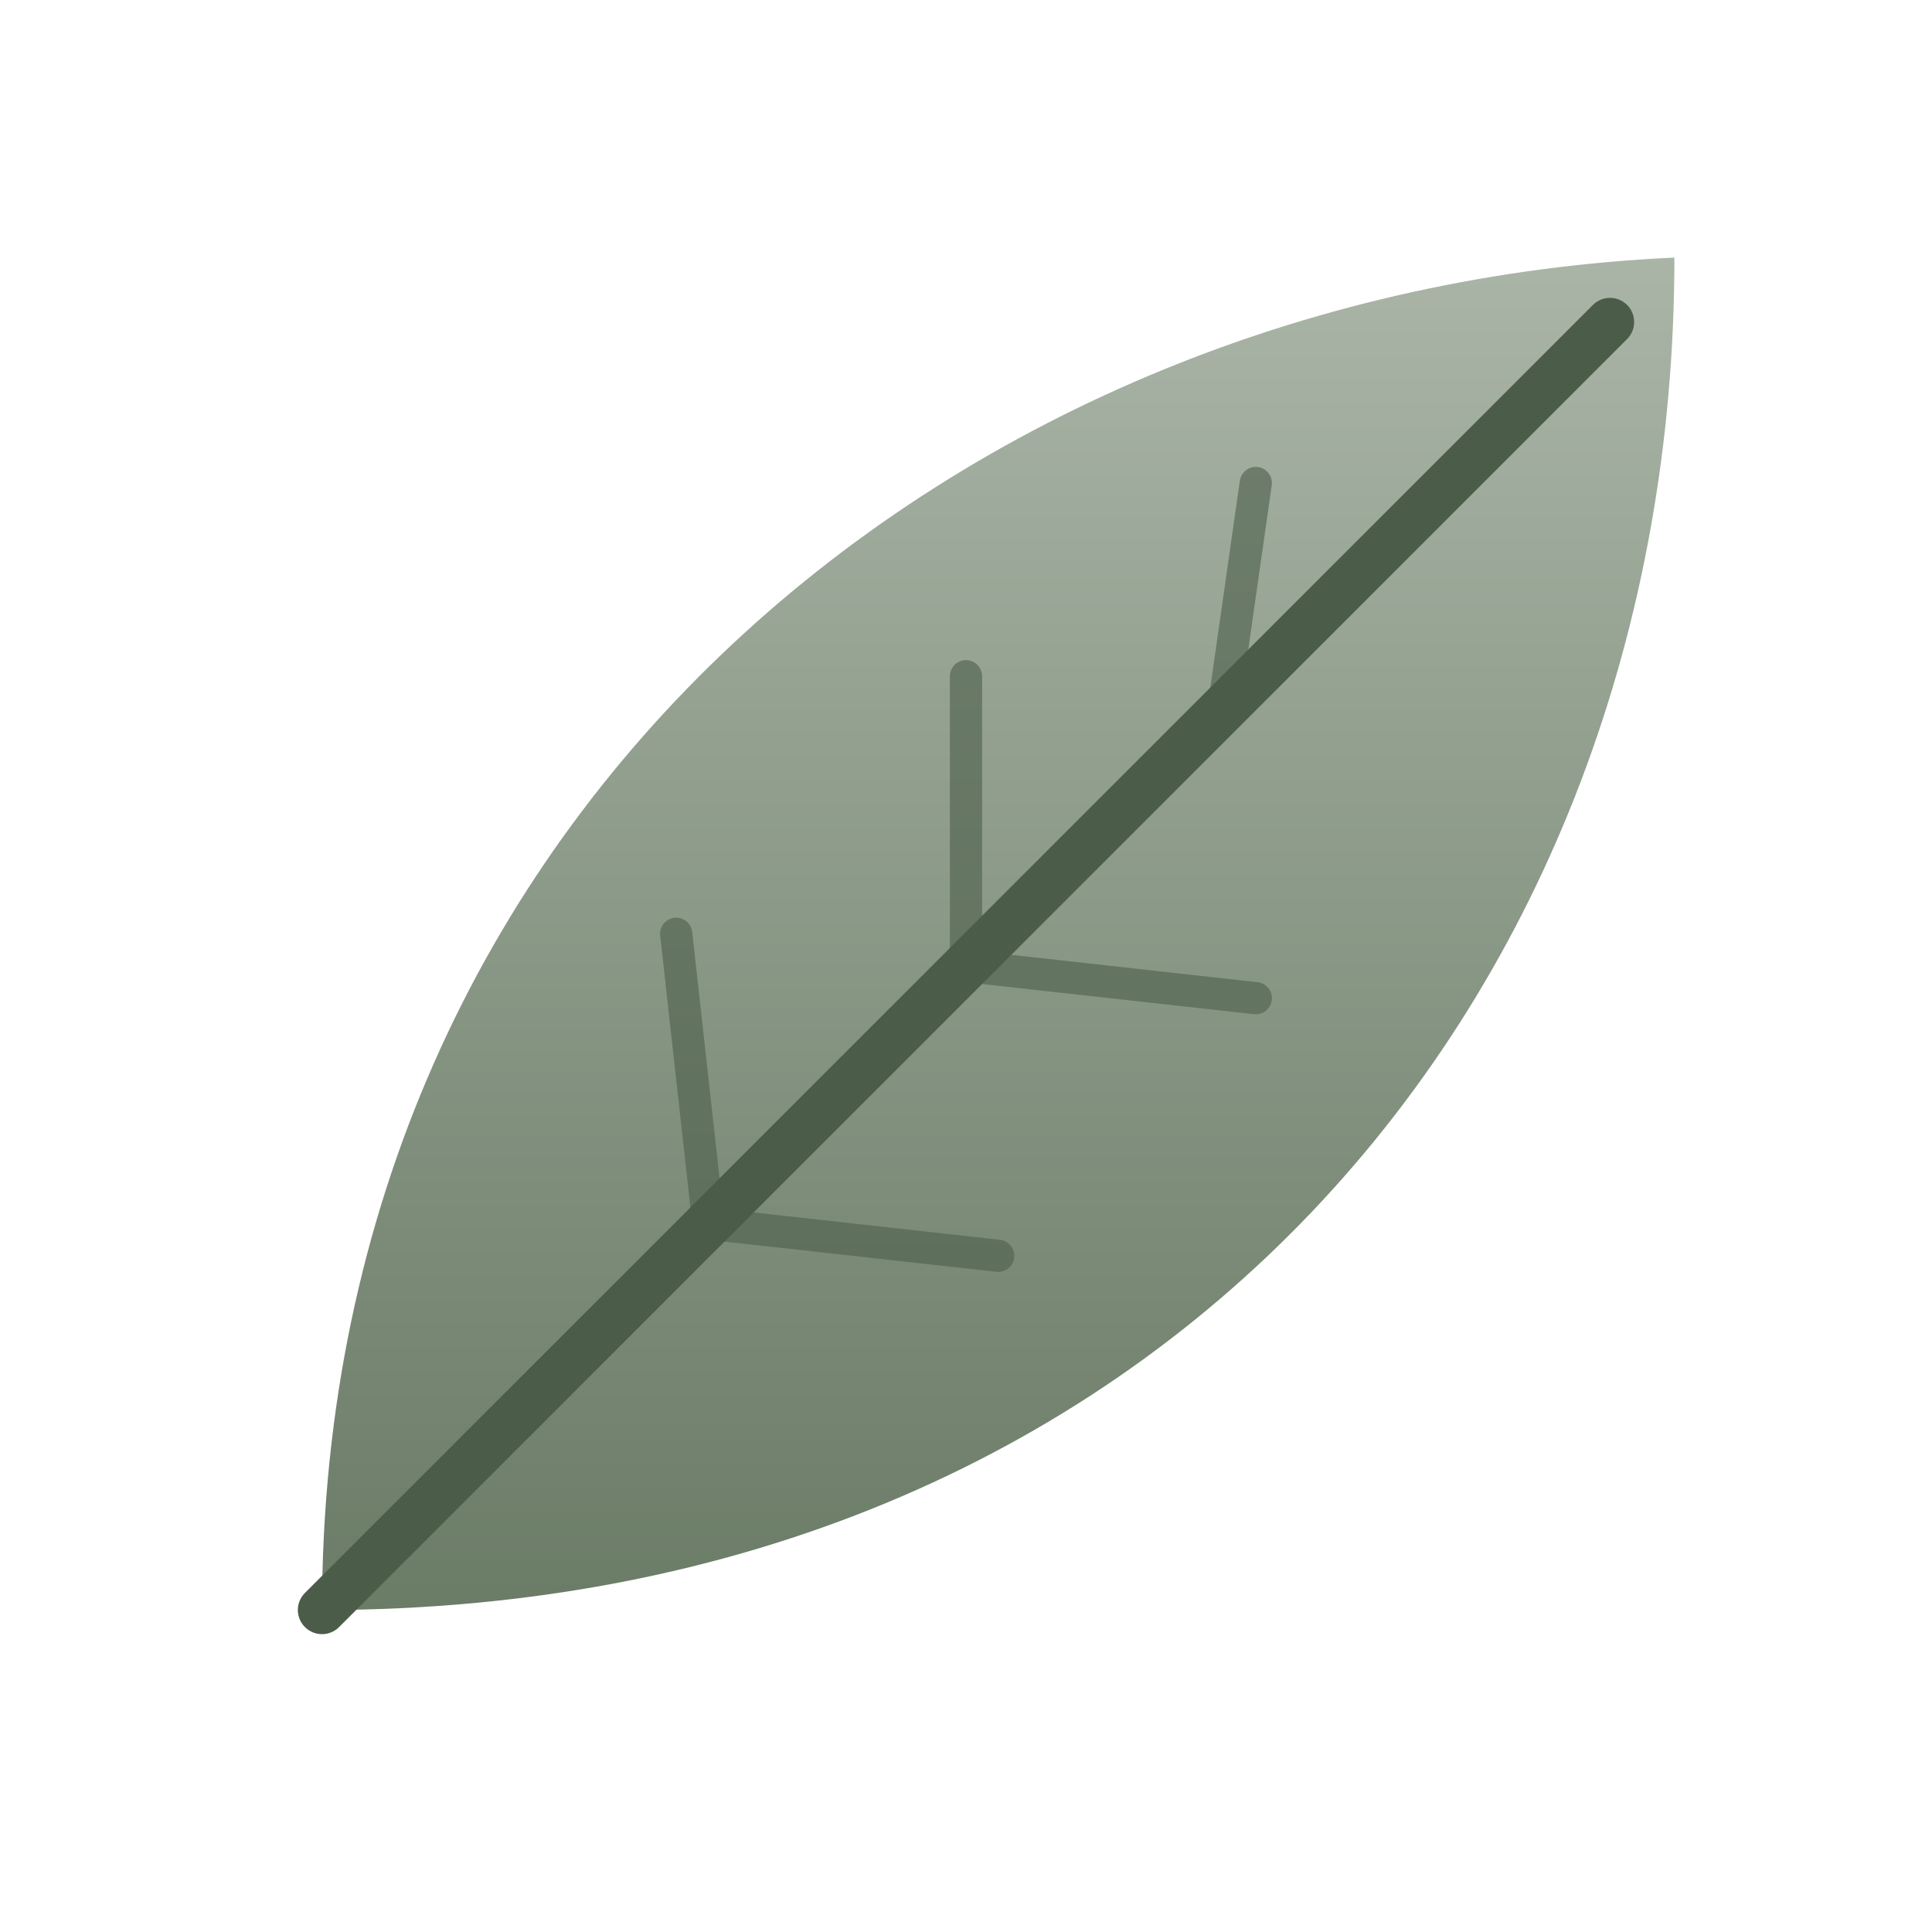
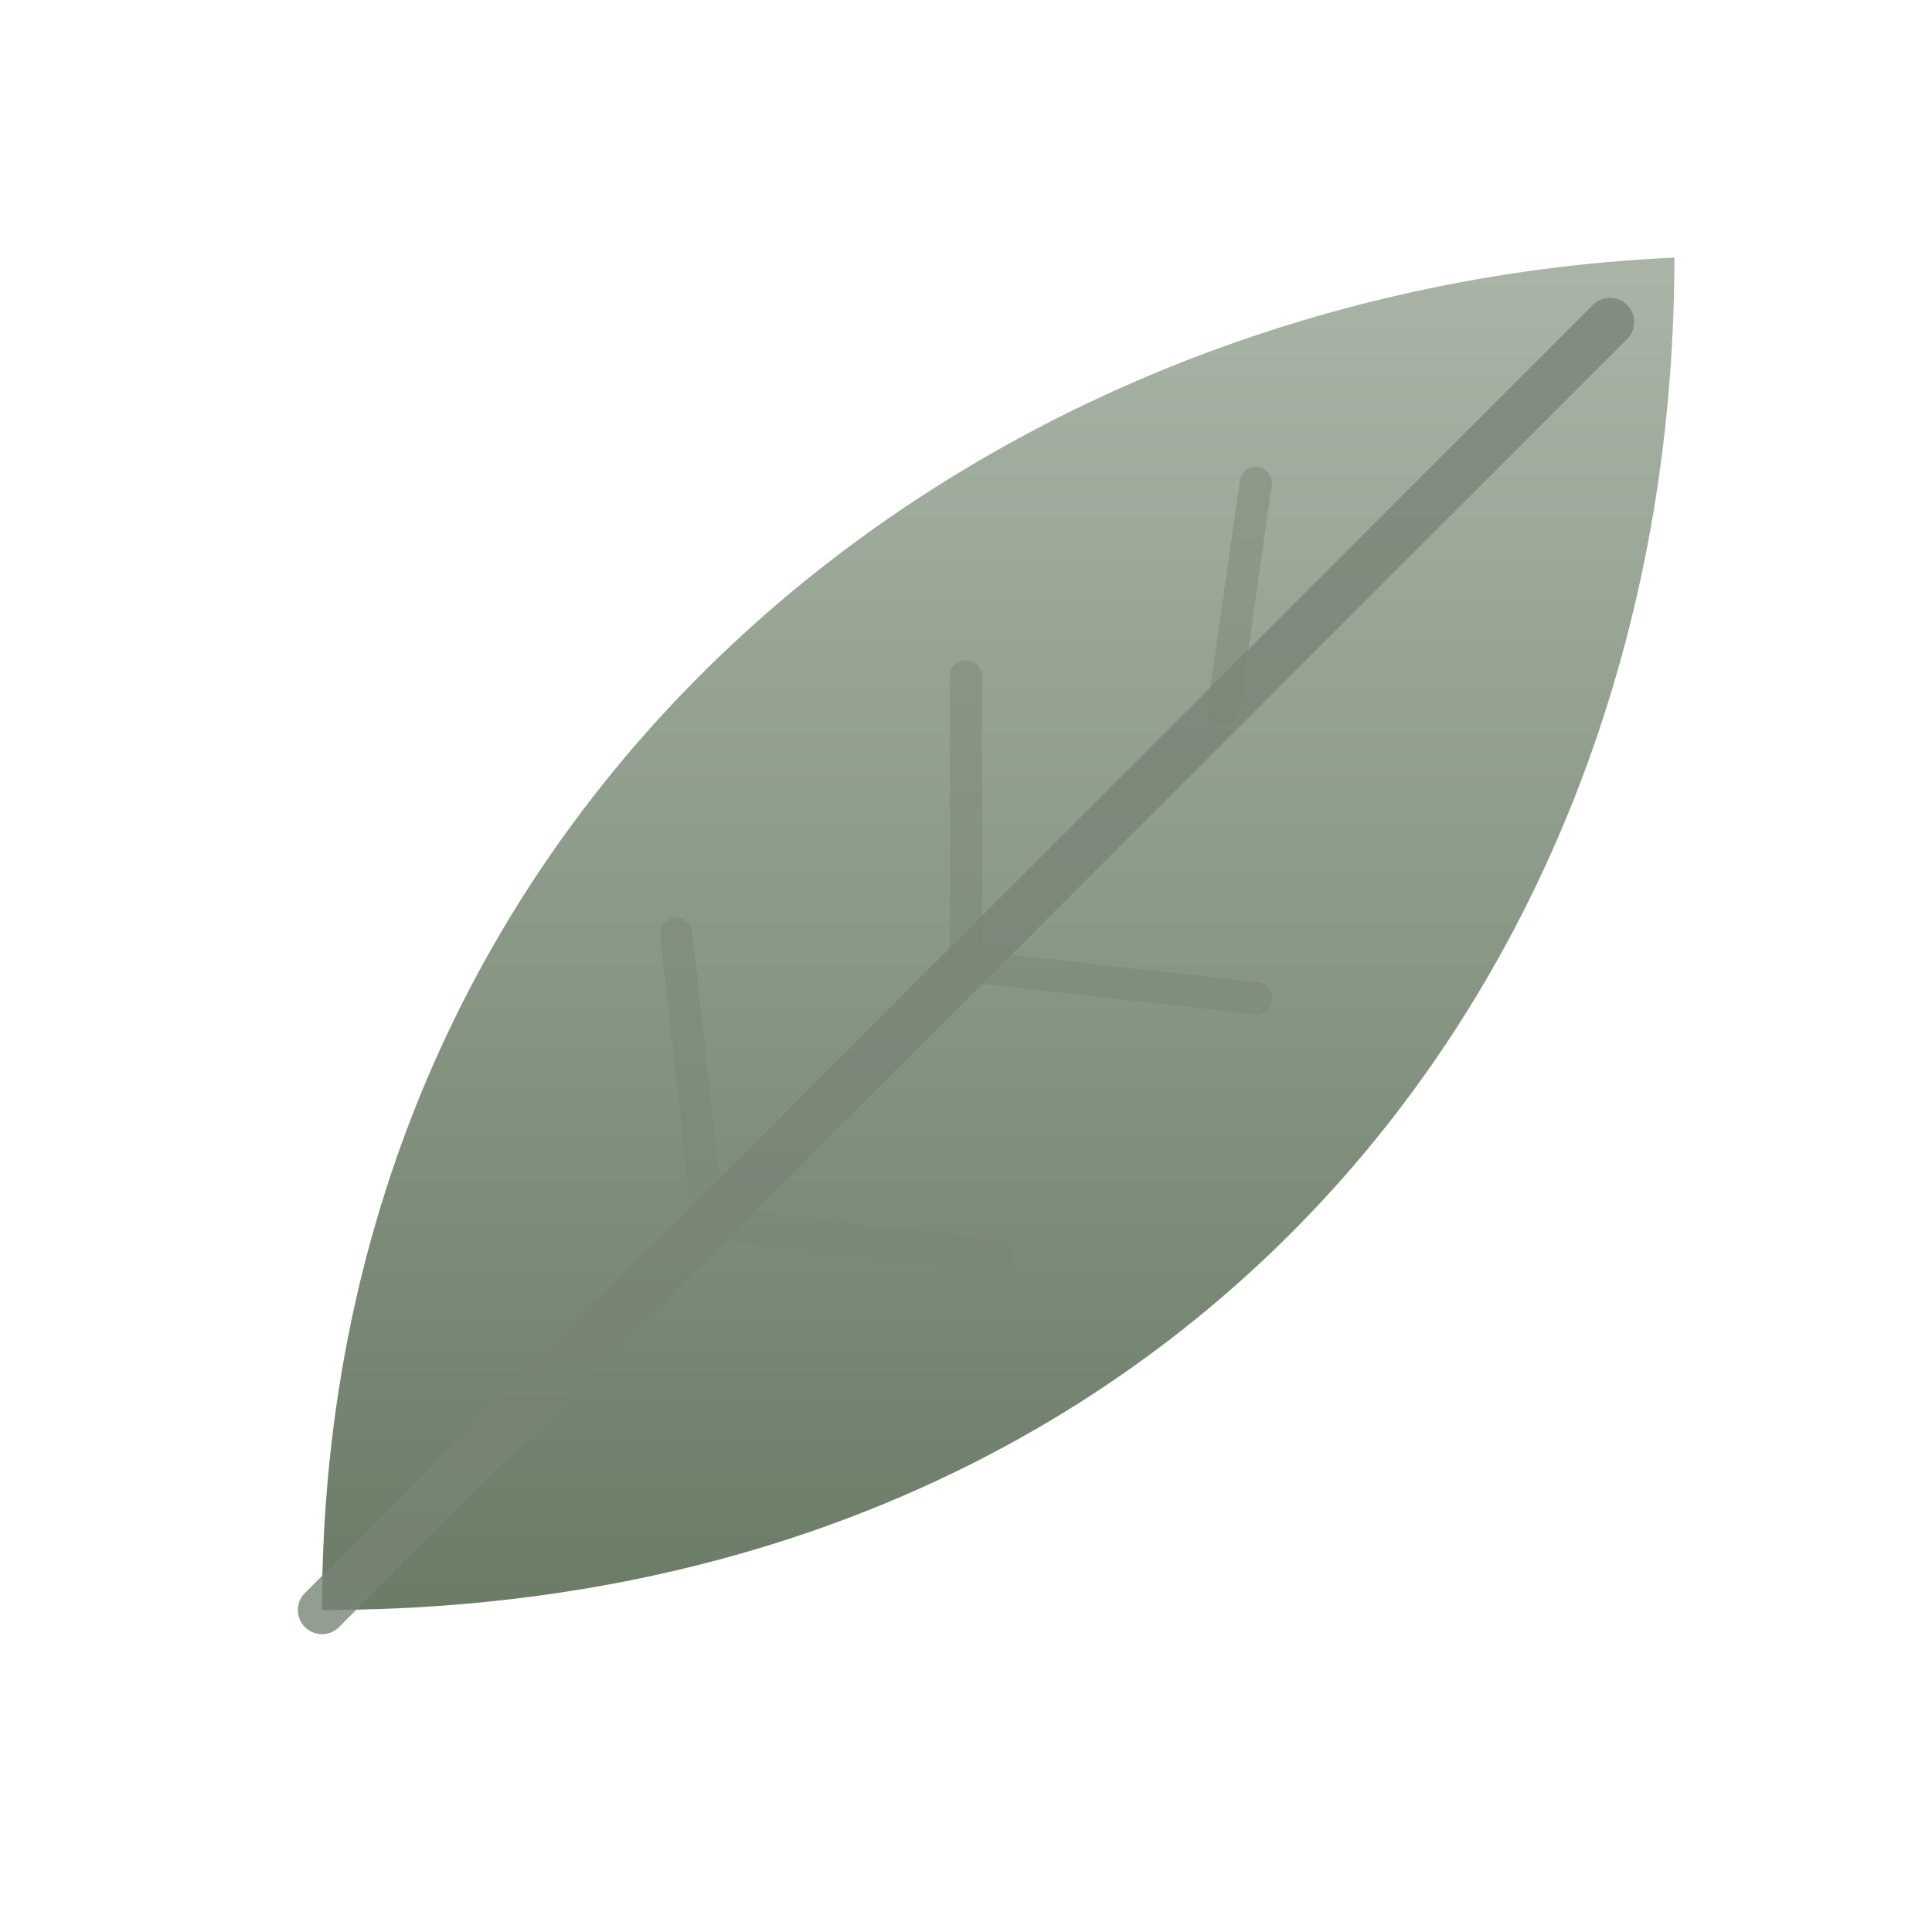
<svg xmlns="http://www.w3.org/2000/svg" viewBox="0 0 120 120" width="120" height="120">
  <defs>
    <linearGradient id="s8herbleaf1" x1="0" y1="0" x2="0" y2="1">
      <stop offset="0" stop-color="#aab5a7" />
      <stop offset="1" stop-color="#6a7b66" />
    </linearGradient>
  </defs>
  <path d="M20 100 C20 50 60 18 104 16 C104 62 72 100 20 100Z" fill="url(#s8herbleaf1)" />
-   <path d="M20 100 C46 74 70 50 100 20" stroke="#4B5D49" stroke-width="3" fill="none" stroke-linecap="round" />
-   <path d="M44 76 L42 58 M60 60 L60 42 M76 44 L78 30 M44 76 L62 78 M60 60 L78 62" stroke="#4B5D49" stroke-width="2" stroke-linecap="round" opacity=".6" />
+   <path d="M20 100 C46 74 70 50 100 20" stroke="#788576" stroke-width="3" fill="none" stroke-linecap="round" stroke-opacity=".8" />
+   <path d="M44 76 L42 58 M60 60 L60 42 M76 44 L78 30 M44 76 L62 78 M60 60 L78 62" stroke="#788576" stroke-width="2" stroke-linecap="round" opacity=".6" stroke-opacity=".8" />
</svg>
